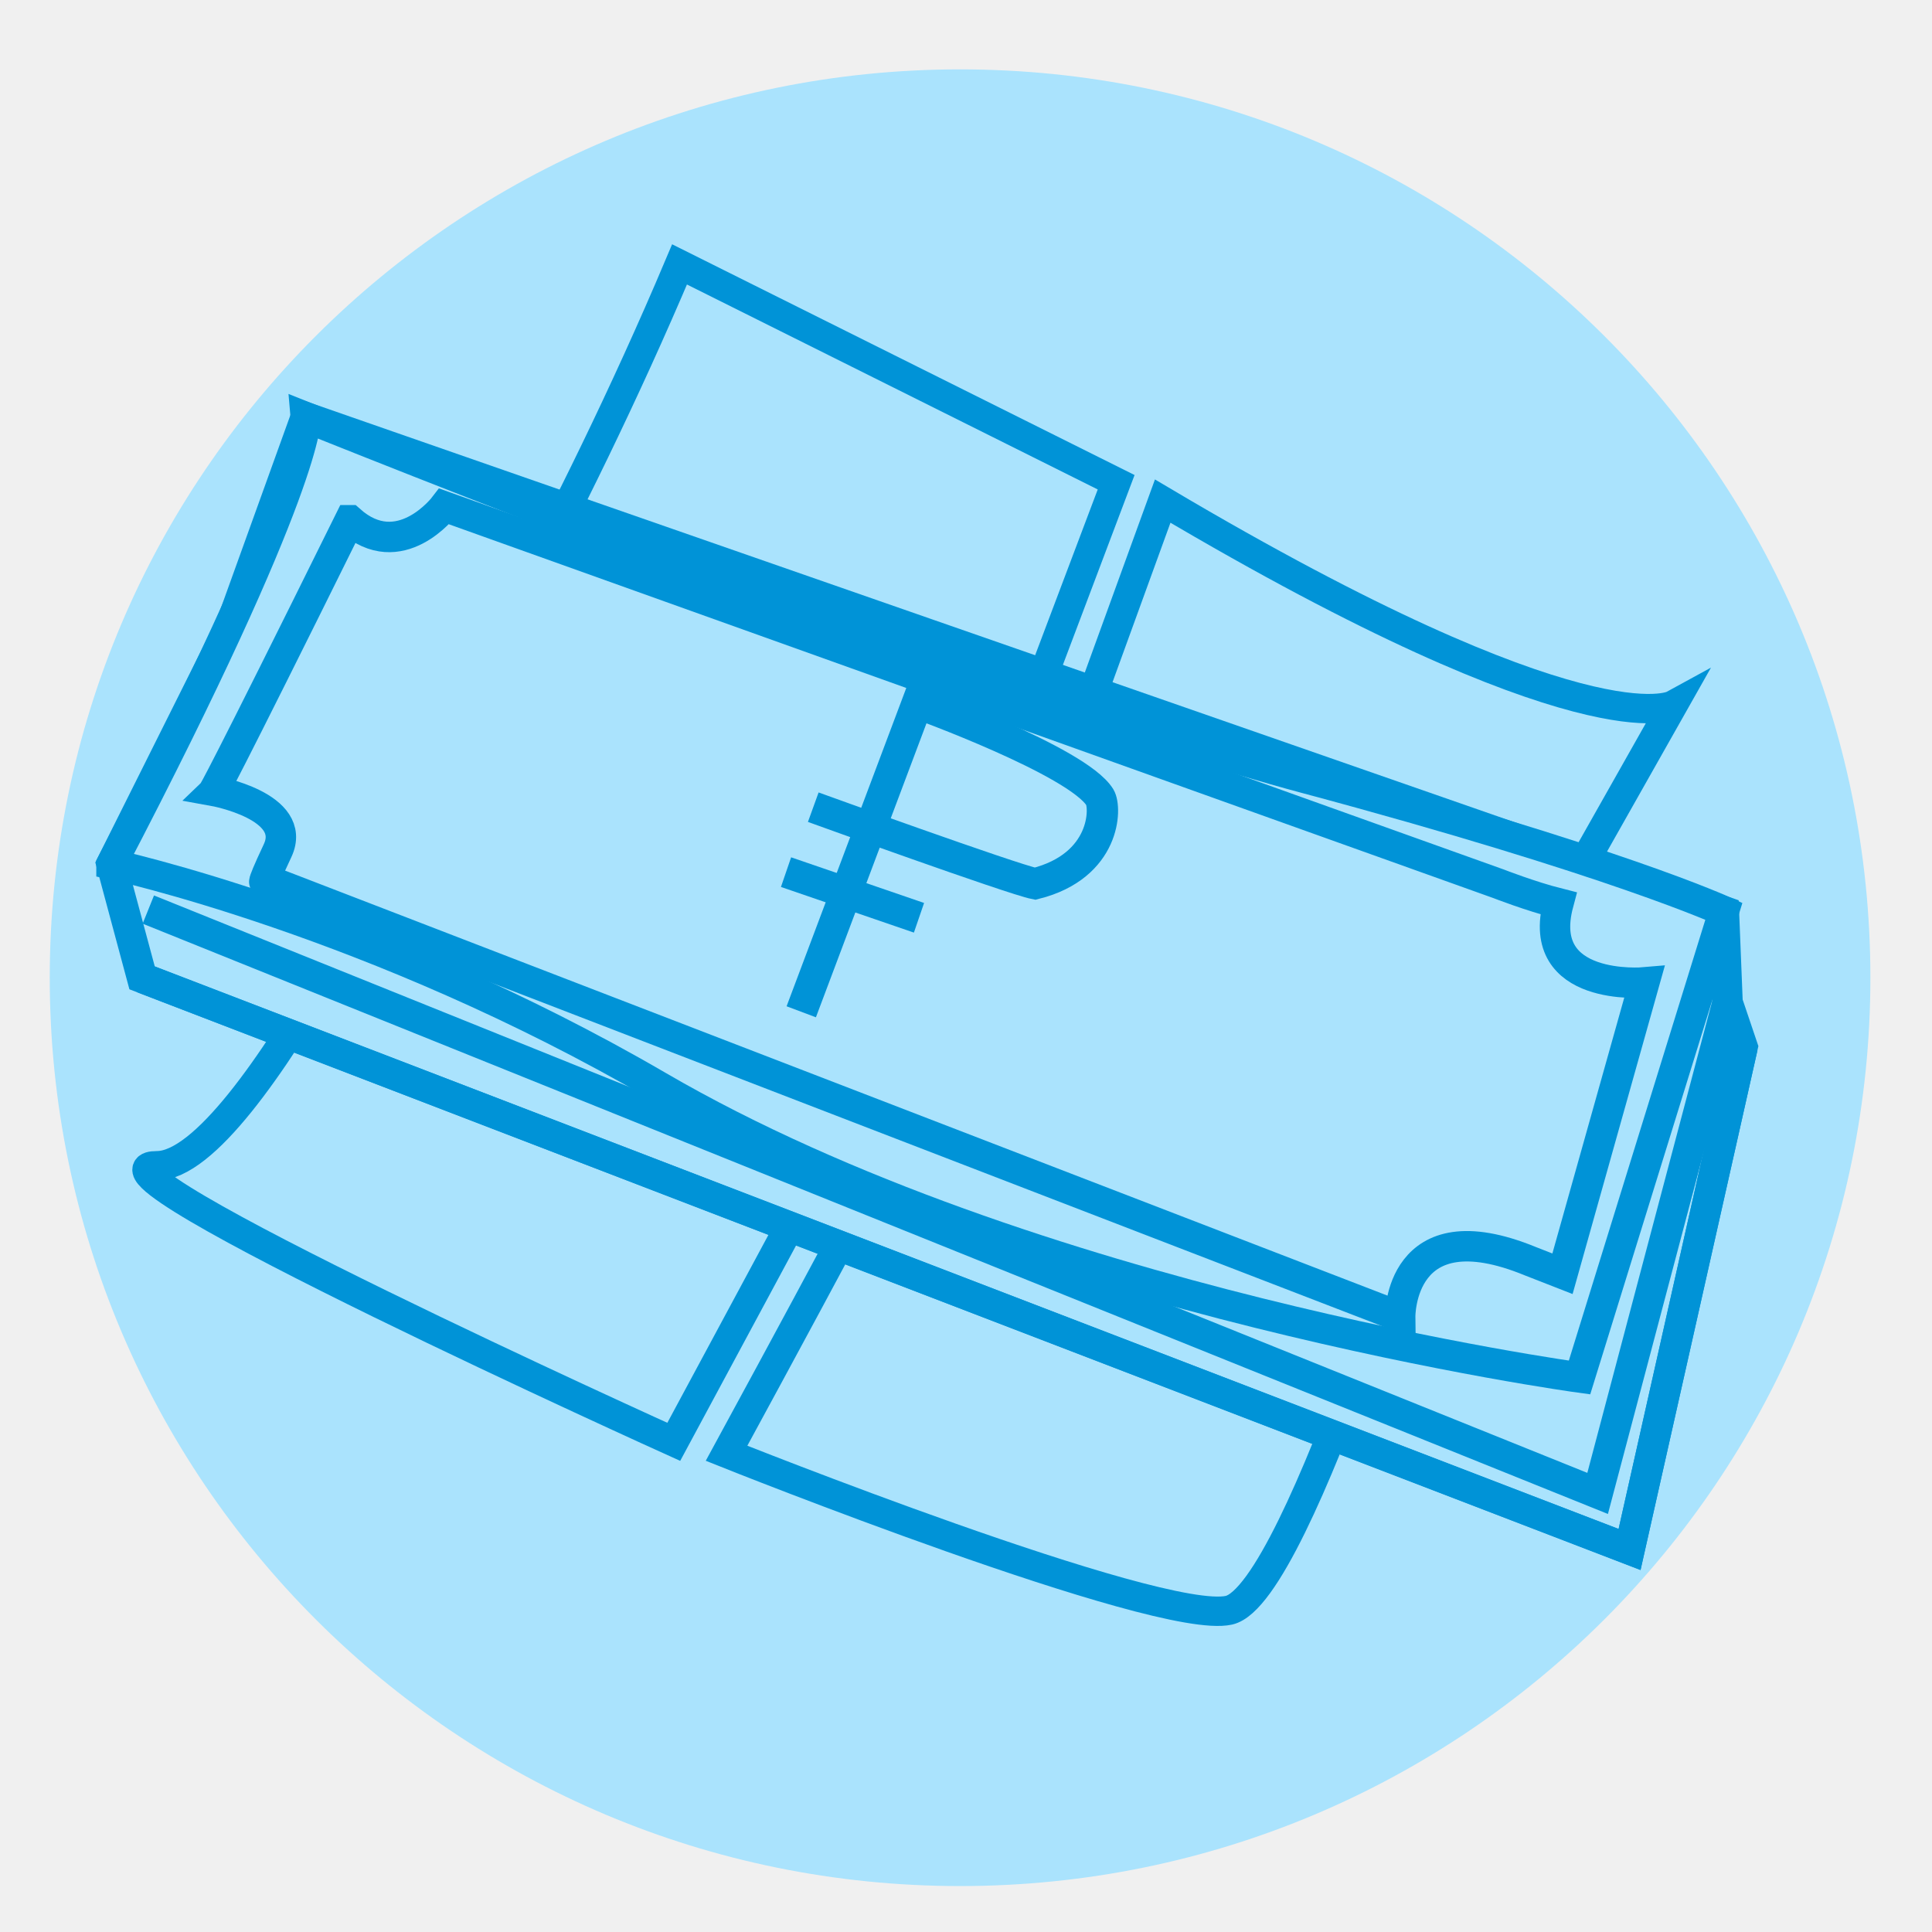
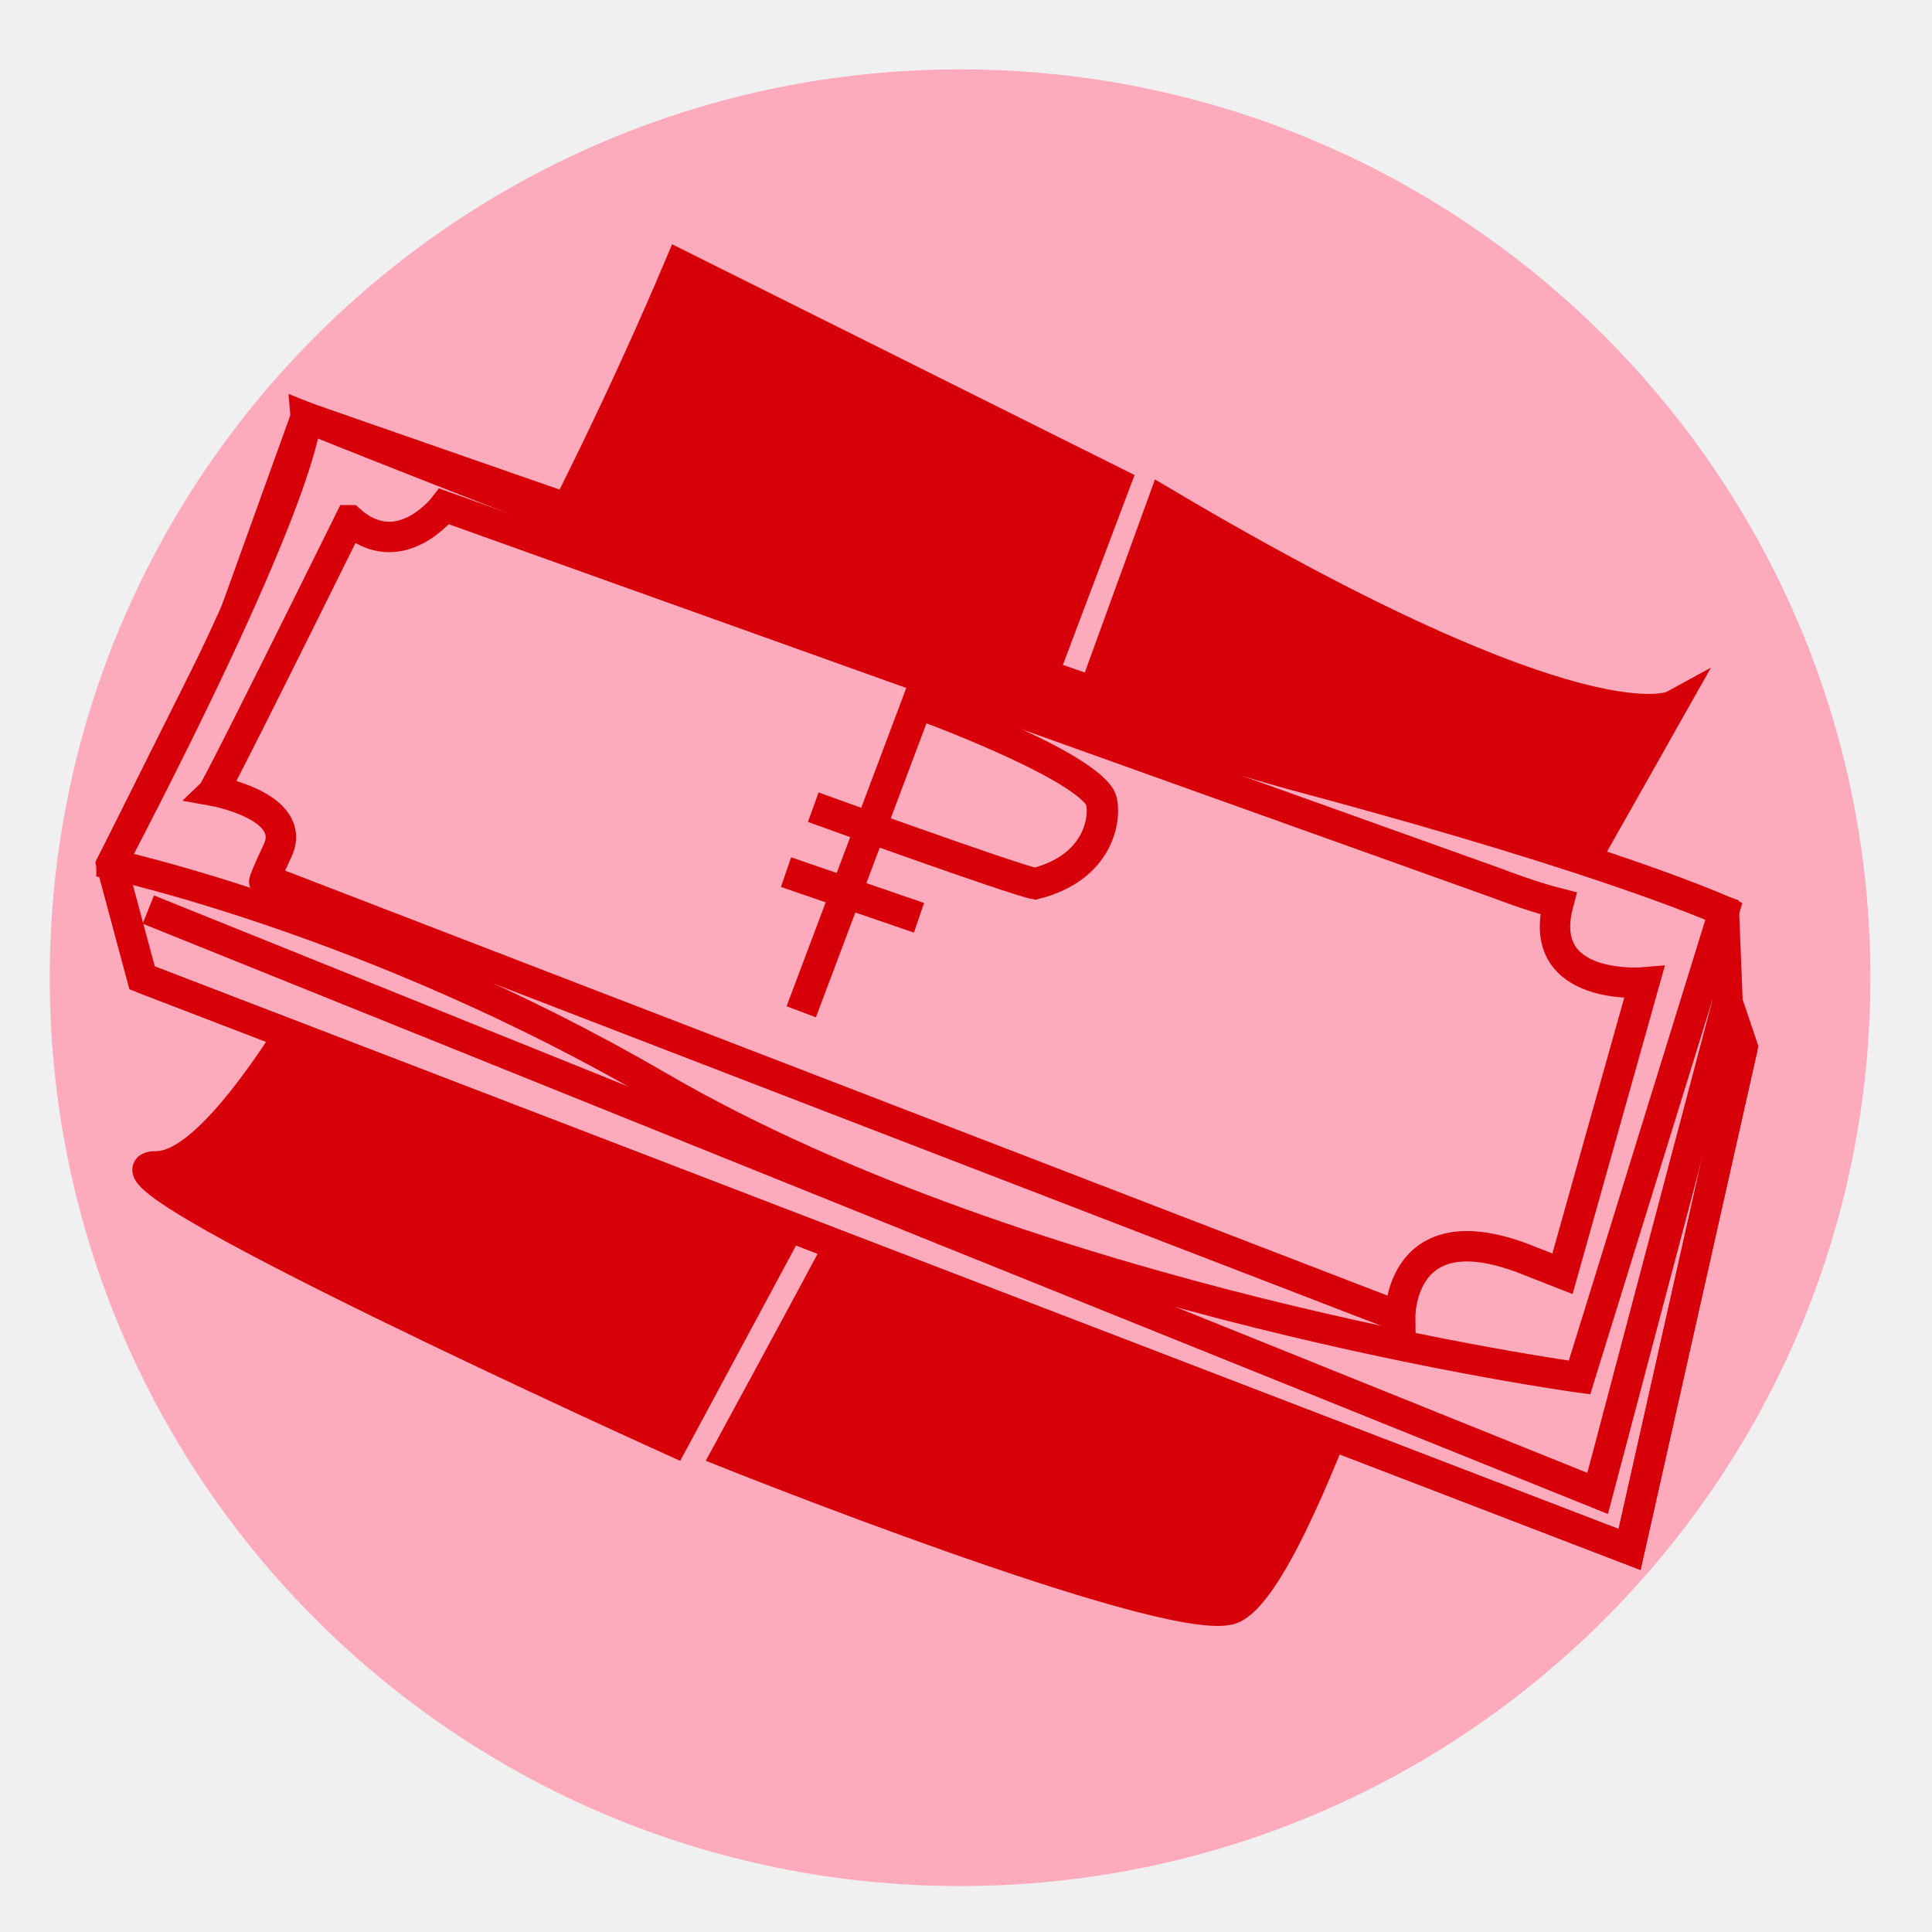
<svg xmlns="http://www.w3.org/2000/svg" width="48" height="48" viewBox="0 0 12.7 12.7" version="1.1" id="svg6822">
  <defs id="defs6816" />
  <g id="layer1" transform="translate(0,-284.3)">
-     <ellipse style="display:inline;opacity:1;fill:#aae3fd;fill-opacity:1;stroke:none;stroke-width:0.107;stroke-miterlimit:4;stroke-dasharray:none;stroke-opacity:1" id="path4506" cx="6.311" cy="290.727" rx="5.984" ry="5.971" />
-     <path style="display:inline;fill:#aae3fd;fill-opacity:1;fill-rule:evenodd;stroke:#0093d7;stroke-width:0.193;stroke-linecap:butt;stroke-linejoin:miter;stroke-miterlimit:4;stroke-dasharray:none;stroke-opacity:1" d="m 4.776,293.853 c 1.599,-2.941 1.599,-3.044 1.599,-3.044 0,0 2.425,1.084 2.786,0.98 0.361,-0.103 0.31,-0.155 0.31,-0.155 0,0 -0.929,3.147 -1.393,3.251 -0.464,0.103 -3.302,-1.032 -3.302,-1.032 z" id="path4485" />
-     <path style="display:inline;fill:#aae3fd;fill-opacity:1;fill-rule:evenodd;stroke:#0093d7;stroke-width:0.193;stroke-linecap:butt;stroke-linejoin:miter;stroke-miterlimit:4;stroke-dasharray:none;stroke-opacity:1" d="m 4.467,286.038 c -0.735,1.741 -1.568,3.132 -1.568,3.132 l 3.206,1.563 1.232,-3.263 z" id="path4487" />
-     <path style="display:inline;fill:#aae3fd;fill-opacity:1;fill-rule:evenodd;stroke:#0093d7;stroke-width:0.193;stroke-linecap:butt;stroke-linejoin:miter;stroke-miterlimit:4;stroke-dasharray:none;stroke-opacity:1" d="m 7.643,287.594 c 2.786,1.651 3.354,1.341 3.354,1.341 l -1.525,2.699 -2.981,-0.869 z" id="path4489" />
-     <path style="display:inline;fill:#aae3fd;fill-opacity:1;fill-rule:evenodd;stroke:#0093d7;stroke-width:0.193;stroke-linecap:butt;stroke-linejoin:miter;stroke-miterlimit:4;stroke-dasharray:none;stroke-opacity:1" d="m 2.861,289.308 c 0,0 -1.211,2.655 -1.83,2.655 -0.619,0 3.398,1.815 3.398,1.815 l 1.561,-2.902 z" id="path4491" />
+     <ellipse style="display:inline;opacity:1;fill:#fdaabd;fill-opacity:1;stroke:none;stroke-width:0.107;stroke-miterlimit:4;stroke-dasharray:none;stroke-opacity:1" id="path4506" cx="6.311" cy="290.727" rx="5.984" ry="5.971" />
+     <path style="display:inline;fill:#d70009;fill-opacity:1;fill-rule:evenodd;stroke:#d70009;stroke-width:0.193;stroke-linecap:butt;stroke-linejoin:miter;stroke-miterlimit:4;stroke-dasharray:none;stroke-opacity:1" d="m 4.776,293.853 c 1.599,-2.941 1.599,-3.044 1.599,-3.044 0,0 2.425,1.084 2.786,0.98 0.361,-0.103 0.31,-0.155 0.31,-0.155 0,0 -0.929,3.147 -1.393,3.251 -0.464,0.103 -3.302,-1.032 -3.302,-1.032 z" id="path4485" />
+     <path style="display:inline;fill:#d70009;fill-opacity:1;fill-rule:evenodd;stroke:#d70009;stroke-width:0.193;stroke-linecap:butt;stroke-linejoin:miter;stroke-miterlimit:4;stroke-dasharray:none;stroke-opacity:1" d="m 4.467,286.038 c -0.735,1.741 -1.568,3.132 -1.568,3.132 l 3.206,1.563 1.232,-3.263 z" id="path4487" />
+     <path style="display:inline;fill:#d70009;fill-opacity:1;fill-rule:evenodd;stroke:#d70009;stroke-width:0.193;stroke-linecap:butt;stroke-linejoin:miter;stroke-miterlimit:4;stroke-dasharray:none;stroke-opacity:1" d="m 7.643,287.594 c 2.786,1.651 3.354,1.341 3.354,1.341 l -1.525,2.699 -2.981,-0.869 z" id="path4489" />
+     <path style="display:inline;fill:#d70009;fill-opacity:1;fill-rule:evenodd;stroke:#d70009;stroke-width:0.193;stroke-linecap:butt;stroke-linejoin:miter;stroke-miterlimit:4;stroke-dasharray:none;stroke-opacity:1" d="m 2.861,289.308 c 0,0 -1.211,2.655 -1.83,2.655 -0.619,0 3.398,1.815 3.398,1.815 l 1.561,-2.902 z" id="path4491" />
    <path style="display:inline;fill:none;fill-rule:evenodd;stroke:#fdfdfd;stroke-width:0.051px;stroke-linecap:butt;stroke-linejoin:miter;stroke-opacity:1" d="m 8.801,293.119 c -0.026,-0.002 -0.009,0.03 -0.013,0.039 -0.001,0.002 -0.005,0.006 -0.006,0.007 -0.002,0.006 0.001,0.009 0,0.013 -0.016,0.047 0.002,-0.01 -0.013,0.019 -0.001,0.002 0,0.006 0,0.007 0,0.006 0.001,0.036 0,0.039 -0.001,0.002 -0.005,0.006 -0.006,0.007 -0.001,0.002 0.001,0.006 0,0.007 -0.003,0.006 -0.01,0.008 -0.013,0.013 -0.002,0.006 0.003,0.01 0,0.013 -0.002,7.7e-4 -0.005,-7.9e-4 -0.006,0 -0.003,0.002 0.001,0.009 0,0.013 -0.003,0.009 -0.009,0.017 -0.013,0.026" id="path4514" />
    <path style="display:inline;fill:none;fill-rule:evenodd;stroke:#ffffff;stroke-width:0.051px;stroke-linecap:butt;stroke-linejoin:miter;stroke-opacity:1" d="m 8.73,293.319 c -0.035,0.078 -0.039,0.093 -0.039,0.148 0,0.006 0.001,0.009 0,0.013 -0.001,0.006 -0.017,0.014 -0.019,0.019 -0.001,0.002 0,0.006 0,0.007 0,0.007 0.001,0.035 0,0.039 -0.004,0.012 -0.005,0.012 -0.013,0.019 -0.002,0.002 -0.005,0.006 -0.006,0.007 -0.001,0.002 0,0.006 0,0.007 -0.002,0.006 -0.004,0.009 -0.006,0.013 -0.003,0.006 -0.01,0.008 -0.013,0.013 -0.001,0.002 6.585e-4,0.006 0,0.007 -0.004,0.012 -0.006,0.012 -0.013,0.019 -0.002,0.002 -0.025,0.026 -0.026,0.026 -0.002,0 0,-0.006 0,-0.007" id="path4516" />
    <path style="display:inline;fill:none;fill-rule:evenodd;stroke:#ffffff;stroke-width:0.051px;stroke-linecap:butt;stroke-linejoin:miter;stroke-opacity:1" d="m 8.659,293.435 c -0.01,0.012 -0.011,0.027 -0.019,0.039 -0.003,0.006 -0.01,0.008 -0.013,0.013 -0.002,0.006 0.002,0.035 0,0.039 -0.003,0.006 -0.01,0.008 -0.013,0.013 -0.001,0.002 0.001,0.006 0,0.007 -0.004,0.008 -0.015,0.012 -0.019,0.019 -0.001,0.002 0.001,0.006 0,0.007 -0.021,0.021 0.003,-0.006 -0.006,0.013 -0.002,0.006 -0.013,0.01 -0.013,0.013 0.004,0.018 0.013,0.035 0.019,0.051" id="path4518" />
    <rect style="display:inline;opacity:1;fill:#ffffff;fill-opacity:1;stroke:#ffffff;stroke-width:0.066;stroke-miterlimit:4;stroke-dasharray:none;stroke-opacity:1" id="rect4531" width="0.49" height="0.277" x="8.594" y="293.074" />
    <rect style="display:inline;opacity:1;fill:#ffffff;fill-opacity:1;stroke:#ffffff;stroke-width:0.12;stroke-miterlimit:4;stroke-dasharray:none;stroke-opacity:1" id="rect4533" width="0.633" height="0.376" x="11.831" y="289.26" transform="matrix(0.9417581,0.3362911,-0.00865357,0.9999626,0,0)" />
-     <path style="fill:#aae3fd;fill-opacity:1;fill-rule:evenodd;stroke:#0093d7;stroke-width:0.2;stroke-linecap:butt;stroke-linejoin:miter;stroke-opacity:1;stroke-miterlimit:4;stroke-dasharray:none" d="m 0.934,290.728 -0.201,-0.748 0.784,-1.569 0.493,-1.368 v 0 l 9.322,3.247 0.024,0.599 0.099,0.293 -0.743,3.303 z" id="path6143" />
-     <path style="fill:#aae3fd;fill-opacity:1;fill-rule:evenodd;stroke:#0093d7;stroke-width:0.2;stroke-linecap:butt;stroke-linejoin:miter;stroke-opacity:1;stroke-miterlimit:4;stroke-dasharray:none" d="m 0.733,289.98 c 1.313,-2.517 1.277,-2.937 1.277,-2.937 0,0 4.524,1.824 6.567,2.371 2.043,0.547 2.755,0.876 2.755,0.876 l -0.949,3.065 c 0,0 -3.612,-0.493 -6.056,-1.915 -1.864,-1.085 -3.594,-1.459 -3.594,-1.459 z" id="path4494" />
-     <path style="fill:none;fill-rule:evenodd;stroke:#0093d7;stroke-width:0.2;stroke-linecap:butt;stroke-linejoin:miter;stroke-opacity:1;stroke-miterlimit:4;stroke-dasharray:none" d="m 0.975,290.279 9.527,3.838 0.854,-3.227" id="path4496" />
-     <path style="fill:none;fill-rule:evenodd;stroke:#0093d7;stroke-width:0.2;stroke-linecap:butt;stroke-linejoin:miter;stroke-opacity:1;stroke-miterlimit:4;stroke-dasharray:none" d="m 0.934,290.728 9.778,3.758 0.743,-3.303" id="path4498" />
-     <path style="display:inline;fill:none;fill-rule:evenodd;stroke:#0093d7;stroke-width:0.2;stroke-linecap:butt;stroke-linejoin:miter;stroke-opacity:1;stroke-miterlimit:4;stroke-dasharray:none" d="m 2.299,287.72 c -0.866,1.751 -0.894,1.779 -0.894,1.779 0,0 0.556,0.1 0.42,0.392 -0.137,0.292 -0.073,0.192 -0.073,0.192 l 7.452,2.873 c 0,0 -0.009,-0.721 0.857,-0.365 l 0.21,0.082 0.538,-1.915 c 0,0 -0.721,0.064 -0.565,-0.52 -0.182,-0.046 -0.392,-0.128 -0.392,-0.128 l -6.932,-2.481 c 0,0 -0.292,0.383 -0.62,0.091 z" id="path6079-0" />
-     <path style="display:inline;fill:none;fill-rule:evenodd;stroke:#0093d7;stroke-width:0.206;stroke-linecap:butt;stroke-linejoin:miter;stroke-miterlimit:4;stroke-dasharray:none;stroke-opacity:1" d="m 5.267,290.951 0.763,-2.029 c 0,0 1.053,0.381 1.2,0.619 0.042,0.069 0.039,0.451 -0.426,0.568 -0.148,-0.029 -1.458,-0.503 -1.458,-0.503 v 0" id="path4500-5-3-9-9" />
-     <path style="display:inline;fill:none;fill-rule:evenodd;stroke:#0093d7;stroke-width:0.206;stroke-linecap:butt;stroke-linejoin:miter;stroke-miterlimit:4;stroke-dasharray:none;stroke-opacity:1" d="m 5.167,290.033 0.874,0.3" id="path4502-6-5-2-2" />
+     <path style="fill:#fdaabd;fill-opacity:1;fill-rule:evenodd;stroke:#d70009;stroke-width:0.2;stroke-linecap:butt;stroke-linejoin:miter;stroke-opacity:1;stroke-miterlimit:4;stroke-dasharray:none" d="m 0.934,290.728 -0.201,-0.748 0.784,-1.569 0.493,-1.368 v 0 l 9.322,3.247 0.024,0.599 0.099,0.293 -0.743,3.303 z" id="path6143" />
+     <path style="fill:#fdaabd;fill-opacity:1;fill-rule:evenodd;stroke:#d70009;stroke-width:0.2;stroke-linecap:butt;stroke-linejoin:miter;stroke-opacity:1;stroke-miterlimit:4;stroke-dasharray:none" d="m 0.733,289.98 c 1.313,-2.517 1.277,-2.937 1.277,-2.937 0,0 4.524,1.824 6.567,2.371 2.043,0.547 2.755,0.876 2.755,0.876 l -0.949,3.065 c 0,0 -3.612,-0.493 -6.056,-1.915 -1.864,-1.085 -3.594,-1.459 -3.594,-1.459 z" id="path4494" />
+     <path style="fill:none;fill-rule:evenodd;stroke:#d70009;stroke-width:0.2;stroke-linecap:butt;stroke-linejoin:miter;stroke-opacity:1;stroke-miterlimit:4;stroke-dasharray:none" d="m 0.975,290.279 9.527,3.838 0.854,-3.227" id="path4496" />
+     <path style="fill:none;fill-rule:evenodd;stroke:#d70009;stroke-width:0.2;stroke-linecap:butt;stroke-linejoin:miter;stroke-opacity:1;stroke-miterlimit:4;stroke-dasharray:none" d="m 0.934,290.728 9.778,3.758 0.743,-3.303" id="path4498" />
+     <path style="display:inline;fill:none;fill-rule:evenodd;stroke:#d70009;stroke-width:0.2;stroke-linecap:butt;stroke-linejoin:miter;stroke-opacity:1;stroke-miterlimit:4;stroke-dasharray:none" d="m 2.299,287.72 c -0.866,1.751 -0.894,1.779 -0.894,1.779 0,0 0.556,0.1 0.42,0.392 -0.137,0.292 -0.073,0.192 -0.073,0.192 l 7.452,2.873 c 0,0 -0.009,-0.721 0.857,-0.365 l 0.21,0.082 0.538,-1.915 c 0,0 -0.721,0.064 -0.565,-0.52 -0.182,-0.046 -0.392,-0.128 -0.392,-0.128 l -6.932,-2.481 c 0,0 -0.292,0.383 -0.62,0.091 z" id="path6079-0" />
+     <path style="display:inline;fill:none;fill-rule:evenodd;stroke:#d70009;stroke-width:0.206;stroke-linecap:butt;stroke-linejoin:miter;stroke-miterlimit:4;stroke-dasharray:none;stroke-opacity:1" d="m 5.267,290.951 0.763,-2.029 c 0,0 1.053,0.381 1.2,0.619 0.042,0.069 0.039,0.451 -0.426,0.568 -0.148,-0.029 -1.458,-0.503 -1.458,-0.503 v 0" id="path4500-5-3-9-9" />
+     <path style="display:inline;fill:none;fill-rule:evenodd;stroke:#d70009;stroke-width:0.206;stroke-linecap:butt;stroke-linejoin:miter;stroke-miterlimit:4;stroke-dasharray:none;stroke-opacity:1" d="m 5.167,290.033 0.874,0.3" id="path4502-6-5-2-2" />
  </g>
</svg>
